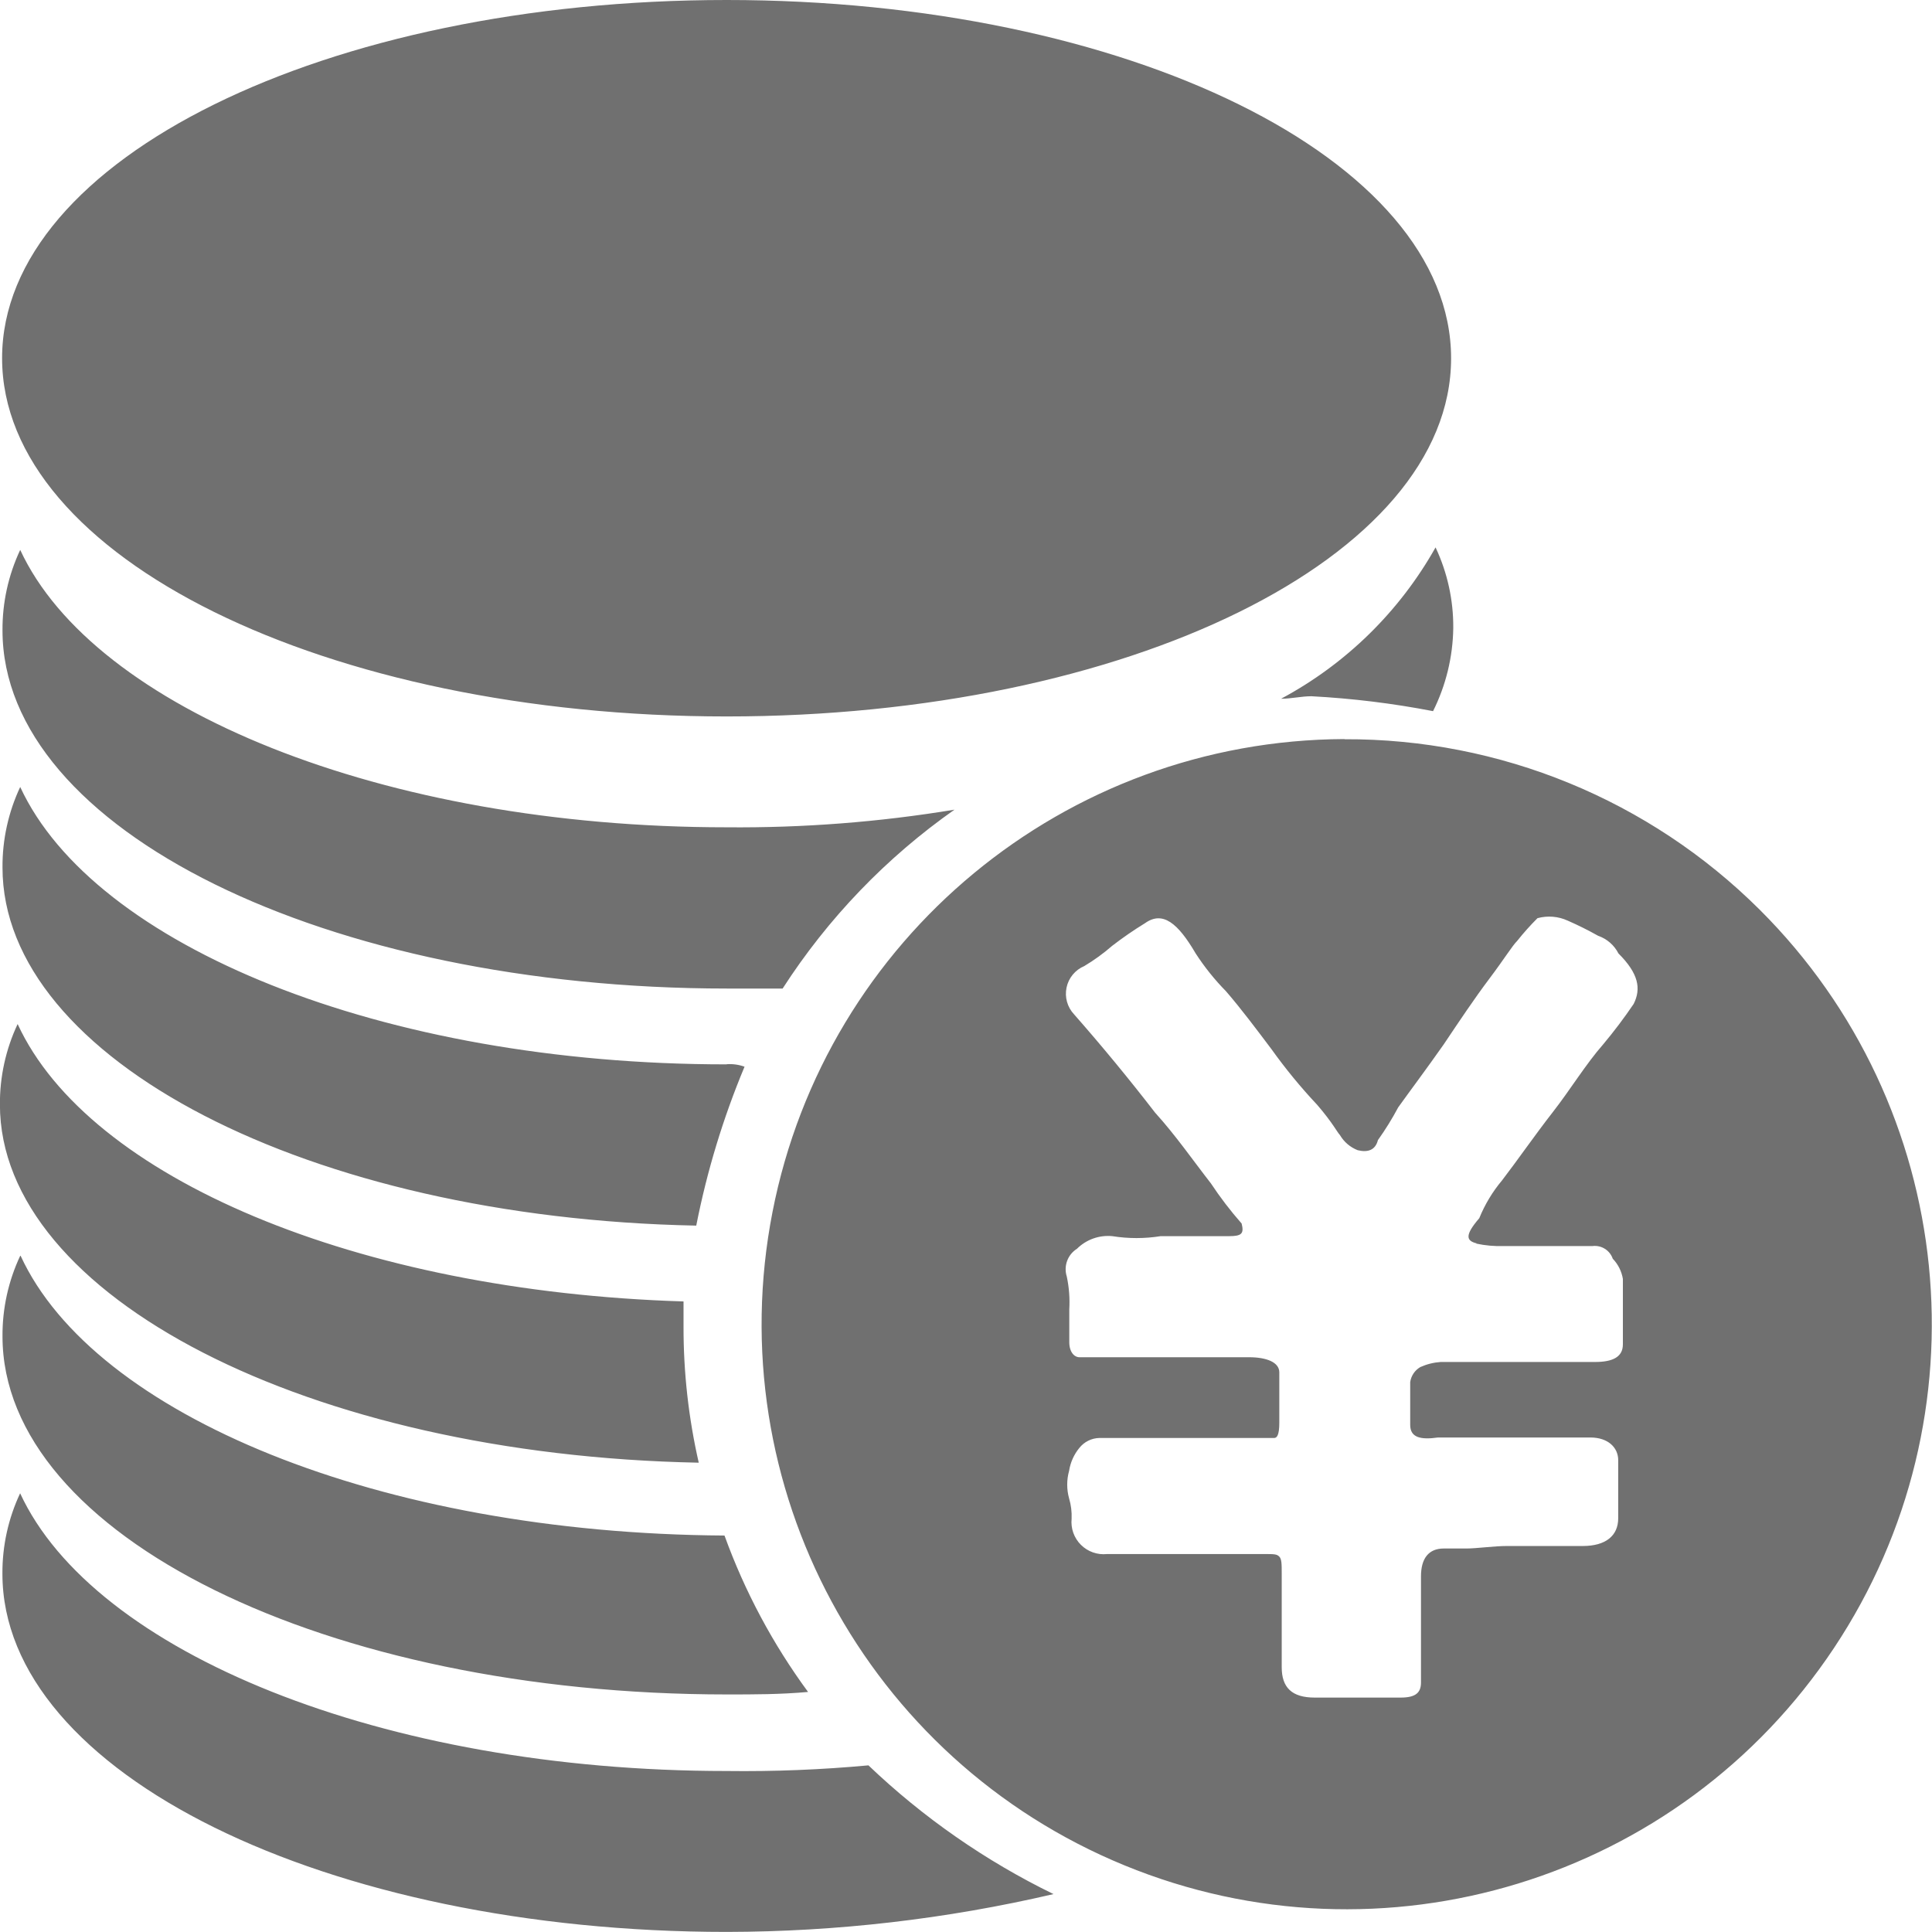
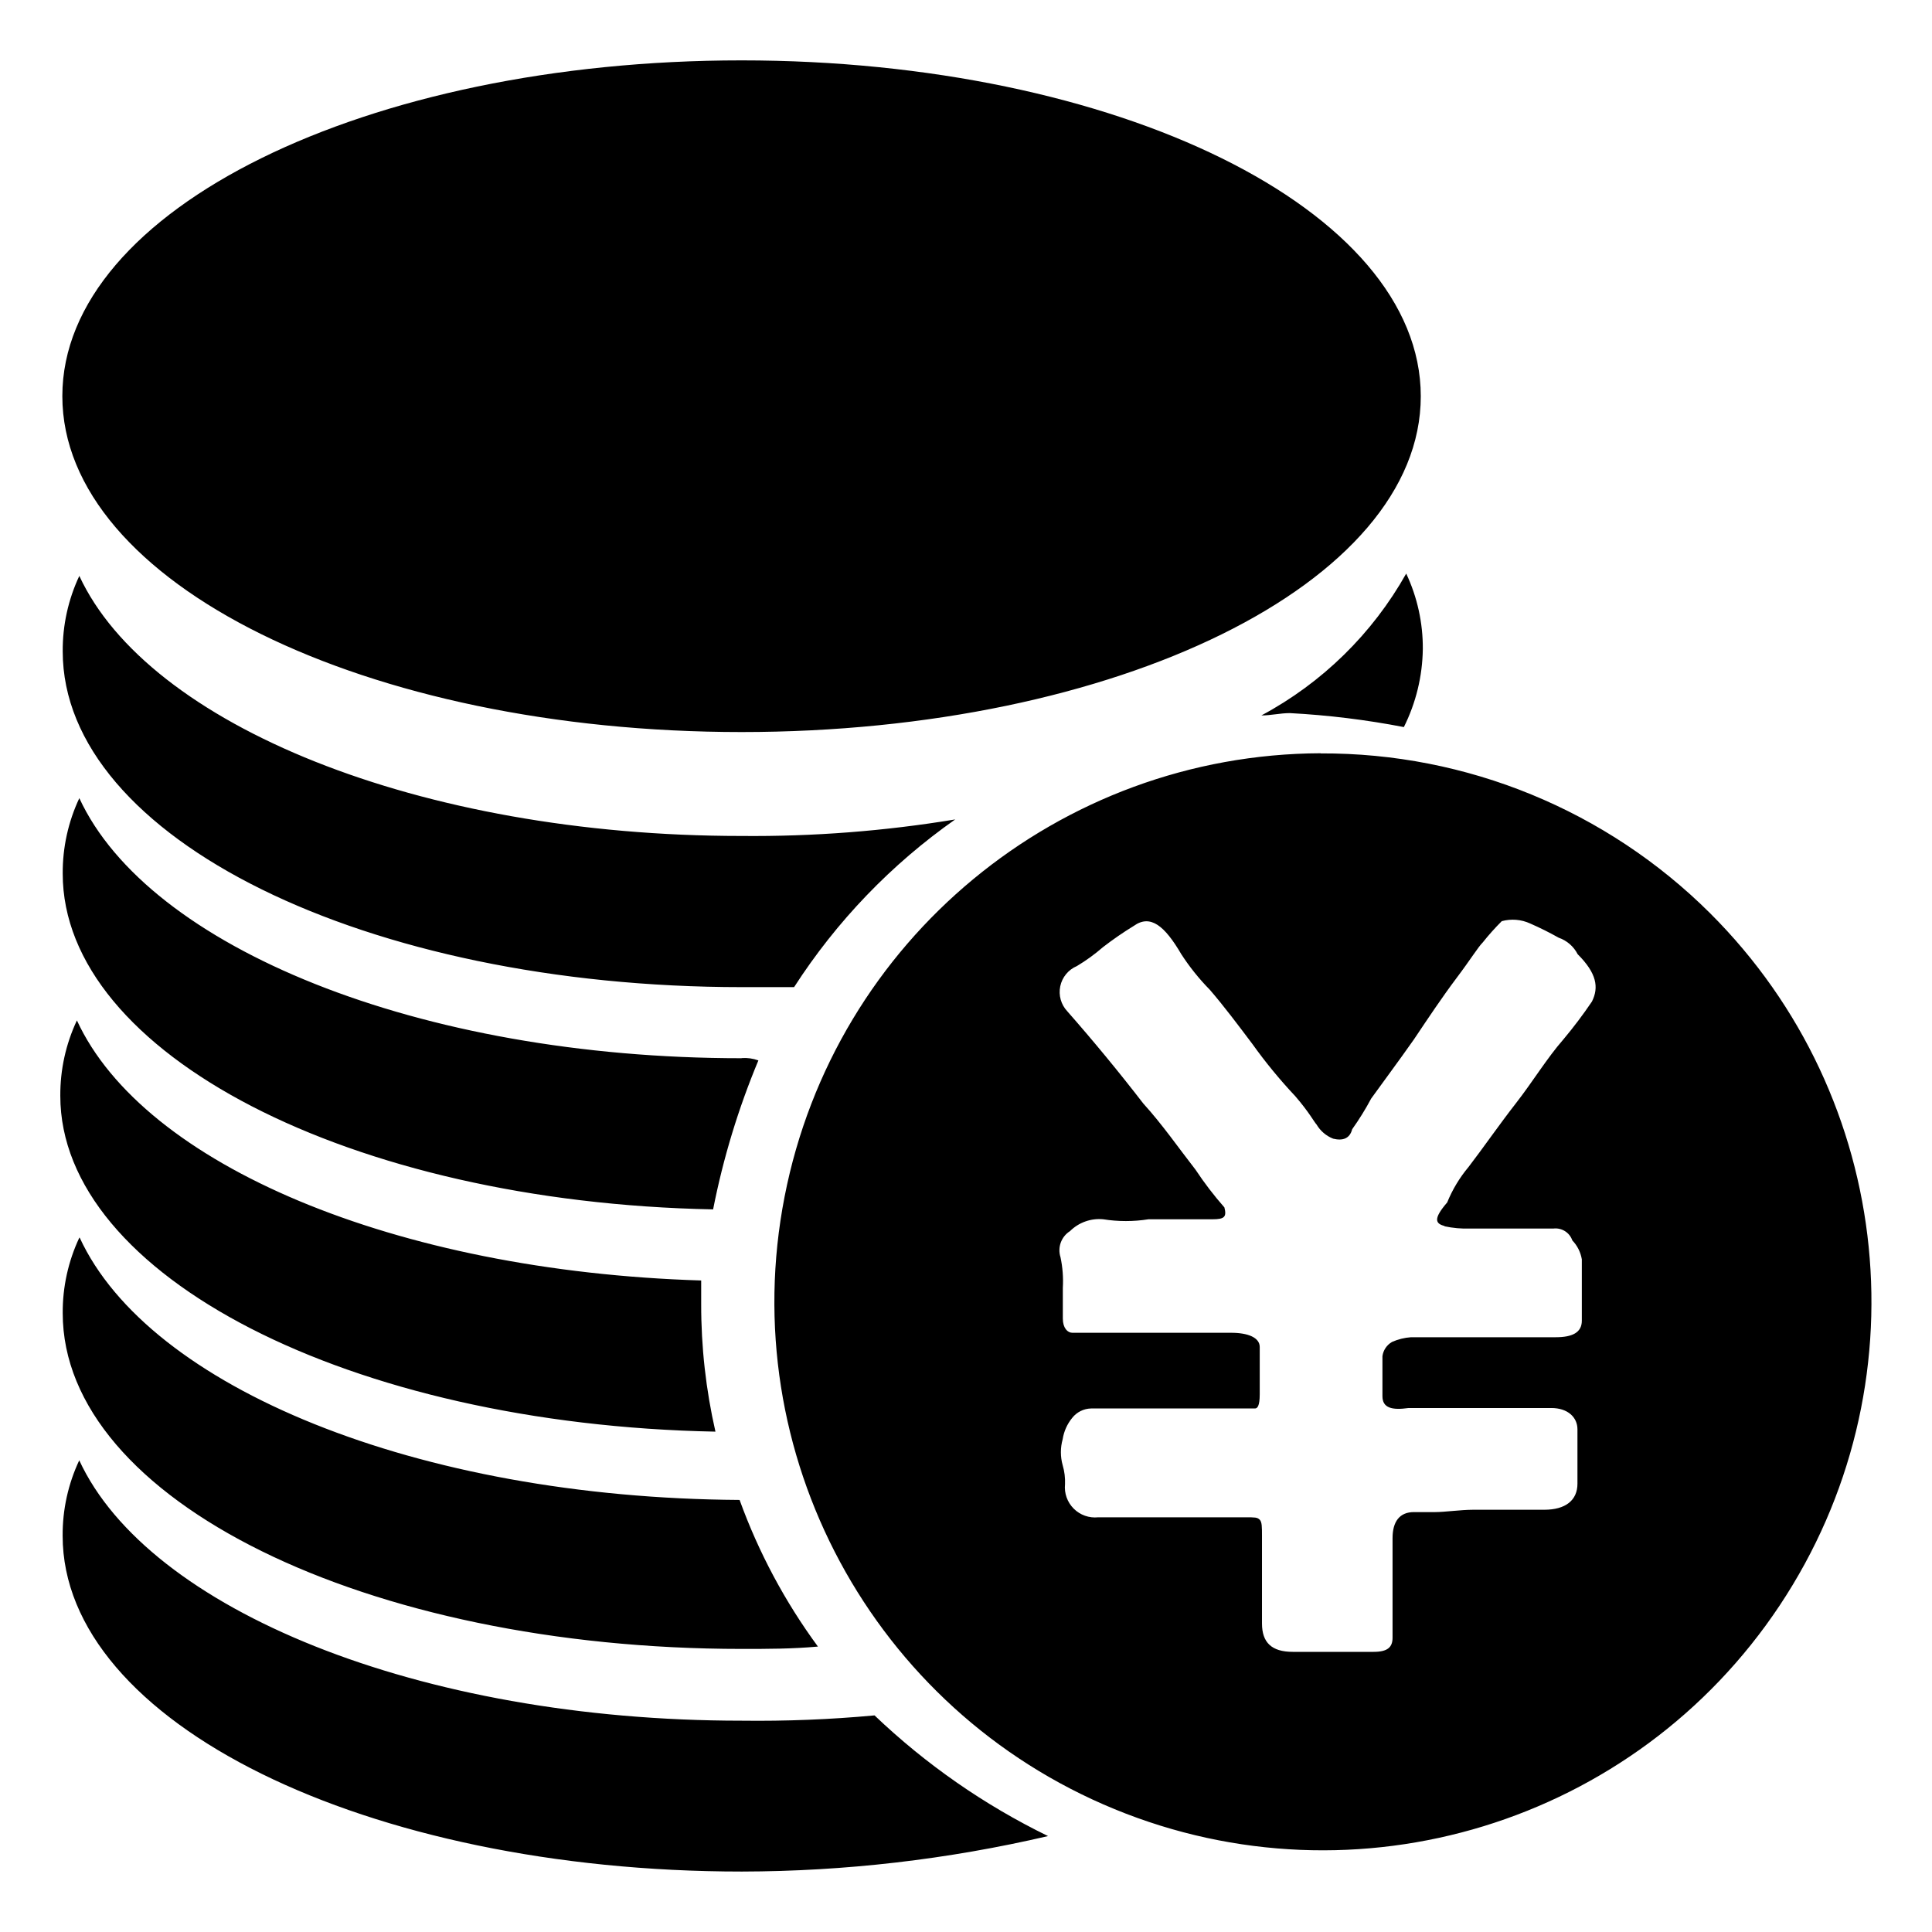
- <svg xmlns="http://www.w3.org/2000/svg" t="1582641927864" class="icon" viewBox="0 0 1024 1024" version="1.1" p-id="11148" width="200" height="200">
+ <svg xmlns="http://www.w3.org/2000/svg" t="1582644123651" class="icon" viewBox="0 0 1024 1024" version="1.1" p-id="1159" width="200" height="200">
  <defs>
    <style type="text/css" />
  </defs>
-   <path d="M712.535 391.723a310.101 310.101 0 1 0 220.117 90.411A310.144 310.144 0 0 0 712.535 391.808z m69.803 267.392a60.416 60.416 0 0 0 14.763 1.323h46.933a10.069 10.069 0 0 1 10.752 6.699 20.224 20.224 0 0 1 5.376 10.709v34.688c0 6.699-5.376 9.344-14.763 9.344h-81.835a31.701 31.701 0 0 0-10.752 2.688 10.965 10.965 0 0 0-5.376 8.021v22.613c0 6.699 5.376 8.021 14.763 6.699h80.725c9.387 0 14.763 5.333 14.763 12.032v30.763c0 9.344-6.699 14.72-18.773 14.72h-40.277c-6.699 0-16.085 1.323-21.333 1.323h-12.075c-8.064 0-12.075 5.333-12.075 14.72V891.733c0 5.333-2.688 8.021-10.752 8.021h-45.611c-12.075 0-17.451-5.333-17.451-16.043v-49.365c0-5.333 0-8.021-1.323-9.344s-2.688-1.323-8.064-1.323h-83.2a17.067 17.067 0 0 1-18.773-18.731 33.109 33.109 0 0 0-1.323-10.709 27.221 27.221 0 0 1 0-14.72 25.131 25.131 0 0 1 5.376-12.032 13.952 13.952 0 0 1 10.752-5.333h92.587c1.323 0 2.688-1.323 2.688-8.021v-26.752c0-5.333-6.699-8.021-16.085-8.021h-89.856c-2.688 0-5.376-2.688-5.376-8.021v-17.365a65.195 65.195 0 0 0-1.323-17.365 12.8 12.8 0 0 1 5.376-14.72 23.424 23.424 0 0 1 18.773-6.699 81.408 81.408 0 0 0 25.6 0h36.224c6.699 0 8.064-1.323 6.699-6.699a195.627 195.627 0 0 1-16.299-21.291c-9.387-12.032-18.773-25.6-29.525-37.419q-20.651-26.752-42.965-52.139a15.915 15.915 0 0 1 5.376-25.6 102.4 102.4 0 0 0 14.763-10.709 196.267 196.267 0 0 1 17.451-12.032c9.387-6.699 17.451 0 26.837 16.043a127.403 127.403 0 0 0 16.085 20.053c8.064 9.344 16.085 20.053 24.149 30.763a284.373 284.373 0 0 0 24.149 29.397c8.064 9.344 10.752 14.72 12.075 16.043a18.859 18.859 0 0 0 9.387 8.021c5.376 1.323 9.387 0 10.752-5.333a157.483 157.483 0 0 0 10.752-17.365c6.699-9.344 14.763-20.053 24.149-33.408 8.064-12.032 16.085-24.064 24.149-34.773s12.075-17.365 14.763-20.053a141.141 141.141 0 0 1 10.752-12.032 23.552 23.552 0 0 1 16.085 1.323 179.413 179.413 0 0 1 16.085 8.021 19.029 19.029 0 0 1 10.752 9.344c10.752 10.709 12.075 18.731 8.064 26.752a262.613 262.613 0 0 1-16.085 21.333c-9.387 10.709-17.451 24.064-26.837 36.096s-18.773 25.6-26.837 36.096a75.264 75.264 0 0 0-12.075 20.053c-8.064 9.344-6.699 12.032-1.323 13.355zM385.111 0c-212.011 0-384 84.224-384 189.824s171.819 189.909 384 189.909 384-84.224 384-189.824S597.165 0 385.111 0z m120.789 429.141a702.165 702.165 0 0 1-120.789 9.344c-182.485 0-335.488-63.019-374.4-147.029a98.773 98.773 0 0 0-9.387 42.667c0 105.6 171.733 189.824 384 189.824h29.483a342.955 342.955 0 0 1 91.264-94.933z m253.611-52.139a101.803 101.803 0 0 0 10.752-44.203 98.731 98.731 0 0 0-9.387-42.667 204.8 204.8 0 0 1-81.877 80.213c5.376 0 10.752-1.323 16.085-1.323a470.699 470.699 0 0 1 64.427 7.893z m-374.4 187.136c-182.485 0-335.488-62.848-374.4-147.029a98.773 98.773 0 0 0-9.387 42.667c0 101.589 162.389 185.813 367.701 189.824a437.675 437.675 0 0 1 25.6-84.224 22.912 22.912 0 0 0-9.387-1.323z m-22.827 125.653C189.186 684.459 46.935 624.299 9.346 542.763a98.773 98.773 0 0 0-9.387 42.667c0 101.589 163.712 185.813 370.389 189.824a321.749 321.749 0 0 1-8.064-72.192zM10.711 665.6a98.773 98.773 0 0 0-9.387 42.667c0 105.6 171.733 189.824 384 189.824 14.763 0 28.203 0 42.965-1.323A329.003 329.003 0 0 1 384.002 813.867C201.474 812.715 49.837 750.037 10.925 665.6z m449.536 270.08a718.421 718.421 0 0 1-75.179 2.987C202.583 938.667 49.581 875.648 10.669 791.467a98.773 98.773 0 0 0-9.387 42.667c0 105.6 171.733 189.824 384 189.824a768.811 768.811 0 0 0 173.099-20.053 388.907 388.907 0 0 1-98.133-68.267z" fill="#707070" p-id="11149" />
+   <path d="M700.002 399.24a290.72 290.72 0 1 0 206.36 84.76A290.76 290.76 0 0 0 700.002 399.32z m65.44 250.68a56.64 56.64 0 0 0 13.84 1.24h44a9.44 9.44 0 0 1 10.08 6.28 18.96 18.96 0 0 1 5.04 10.04v32.52c0 6.28-5.04 8.76-13.84 8.76h-76.72a29.72 29.72 0 0 0-10.08 2.52 10.28 10.28 0 0 0-5.04 7.52v21.2c0 6.28 5.04 7.52 13.84 6.28h75.68c8.8 0 13.84 5 13.84 11.28v28.84c0 8.76-6.28 13.8-17.6 13.8h-37.76c-6.28 0-15.08 1.24-20 1.24h-11.32c-7.56 0-11.32 5-11.32 13.8V868c0 5-2.52 7.52-10.08 7.52h-42.76c-11.32 0-16.36-5-16.36-15.04v-46.28c0-5 0-7.52-1.24-8.76s-2.52-1.24-7.56-1.24h-78a16 16 0 0 1-17.6-17.56 31.04 31.04 0 0 0-1.24-10.04 25.52 25.52 0 0 1 0-13.8 23.56 23.56 0 0 1 5.04-11.28 13.08 13.08 0 0 1 10.08-5h86.8c1.24 0 2.52-1.24 2.52-7.52v-25.08c0-5-6.28-7.52-15.08-7.52h-84.24c-2.52 0-5.04-2.52-5.04-7.52v-16.28a61.12 61.12 0 0 0-1.24-16.28 12 12 0 0 1 5.04-13.8 21.96 21.96 0 0 1 17.6-6.28 76.32 76.32 0 0 0 24 0h33.96c6.28 0 7.56-1.24 6.28-6.28a183.4 183.4 0 0 1-15.28-19.96c-8.8-11.28-17.6-24-27.68-35.08q-19.36-25.08-40.28-48.88a14.92 14.92 0 0 1 5.04-24 96 96 0 0 0 13.84-10.04 184 184 0 0 1 16.36-11.28c8.8-6.28 16.36 0 25.16 15.04a119.44 119.44 0 0 0 15.08 18.8c7.56 8.76 15.08 18.8 22.64 28.84a266.6 266.6 0 0 0 22.64 27.56c7.56 8.76 10.08 13.8 11.32 15.04a17.68 17.68 0 0 0 8.8 7.52c5.04 1.24 8.8 0 10.08-5a147.64 147.64 0 0 0 10.08-16.28c6.28-8.76 13.84-18.8 22.64-31.32 7.56-11.28 15.08-22.56 22.64-32.6s11.32-16.28 13.84-18.8a132.32 132.32 0 0 1 10.08-11.28 22.08 22.08 0 0 1 15.08 1.24 168.2 168.2 0 0 1 15.08 7.52 17.84 17.84 0 0 1 10.08 8.76c10.08 10.04 11.32 17.56 7.56 25.08a246.2 246.2 0 0 1-15.08 20c-8.8 10.04-16.36 22.56-25.16 33.84s-17.6 24-25.16 33.84a70.56 70.56 0 0 0-11.32 18.8c-7.56 8.76-6.28 11.28-1.24 12.52zM393.042 32c-198.76 0-360 78.96-360 177.96s161.08 178.04 360 178.04 360-78.96 360-177.96S591.842 32 393.042 32z m113.24 402.32a658.28 658.28 0 0 1-113.24 8.76c-171.08 0-314.52-59.08-351-137.84a92.6 92.6 0 0 0-8.8 40c0 99 161 177.96 360 177.96h27.64a321.52 321.52 0 0 1 85.56-89z m237.76-48.88a95.44 95.44 0 0 0 10.08-41.44 92.56 92.56 0 0 0-8.8-40 192 192 0 0 1-76.76 75.2c5.04 0 10.08-1.24 15.08-1.24a441.28 441.28 0 0 1 60.4 7.4z m-351 175.44c-171.08 0-314.52-58.92-351-137.84a92.6 92.6 0 0 0-8.8 40c0 95.24 152.24 174.2 344.72 177.96a410.32 410.32 0 0 1 24-78.96 21.48 21.48 0 0 0-8.8-1.24z m-21.4 117.8C209.362 673.68 76.002 617.28 40.762 540.84a92.6 92.6 0 0 0-8.8 40c0 95.24 153.48 174.2 347.24 177.96a301.64 301.64 0 0 1-7.56-67.68zM42.042 656a92.6 92.6 0 0 0-8.8 40c0 99 161 177.96 360 177.96 13.84 0 26.44 0 40.28-1.24A308.44 308.44 0 0 1 392.002 795C220.882 793.92 78.722 735.16 42.242 656z m421.44 253.2a673.52 673.52 0 0 1-70.48 2.8C221.922 912 78.482 852.92 42.002 774a92.6 92.6 0 0 0-8.8 40c0 99 161 177.96 360 177.96a720.76 720.76 0 0 0 162.28-18.8 364.6 364.6 0 0 1-92-64z" p-id="1160" />
</svg>
